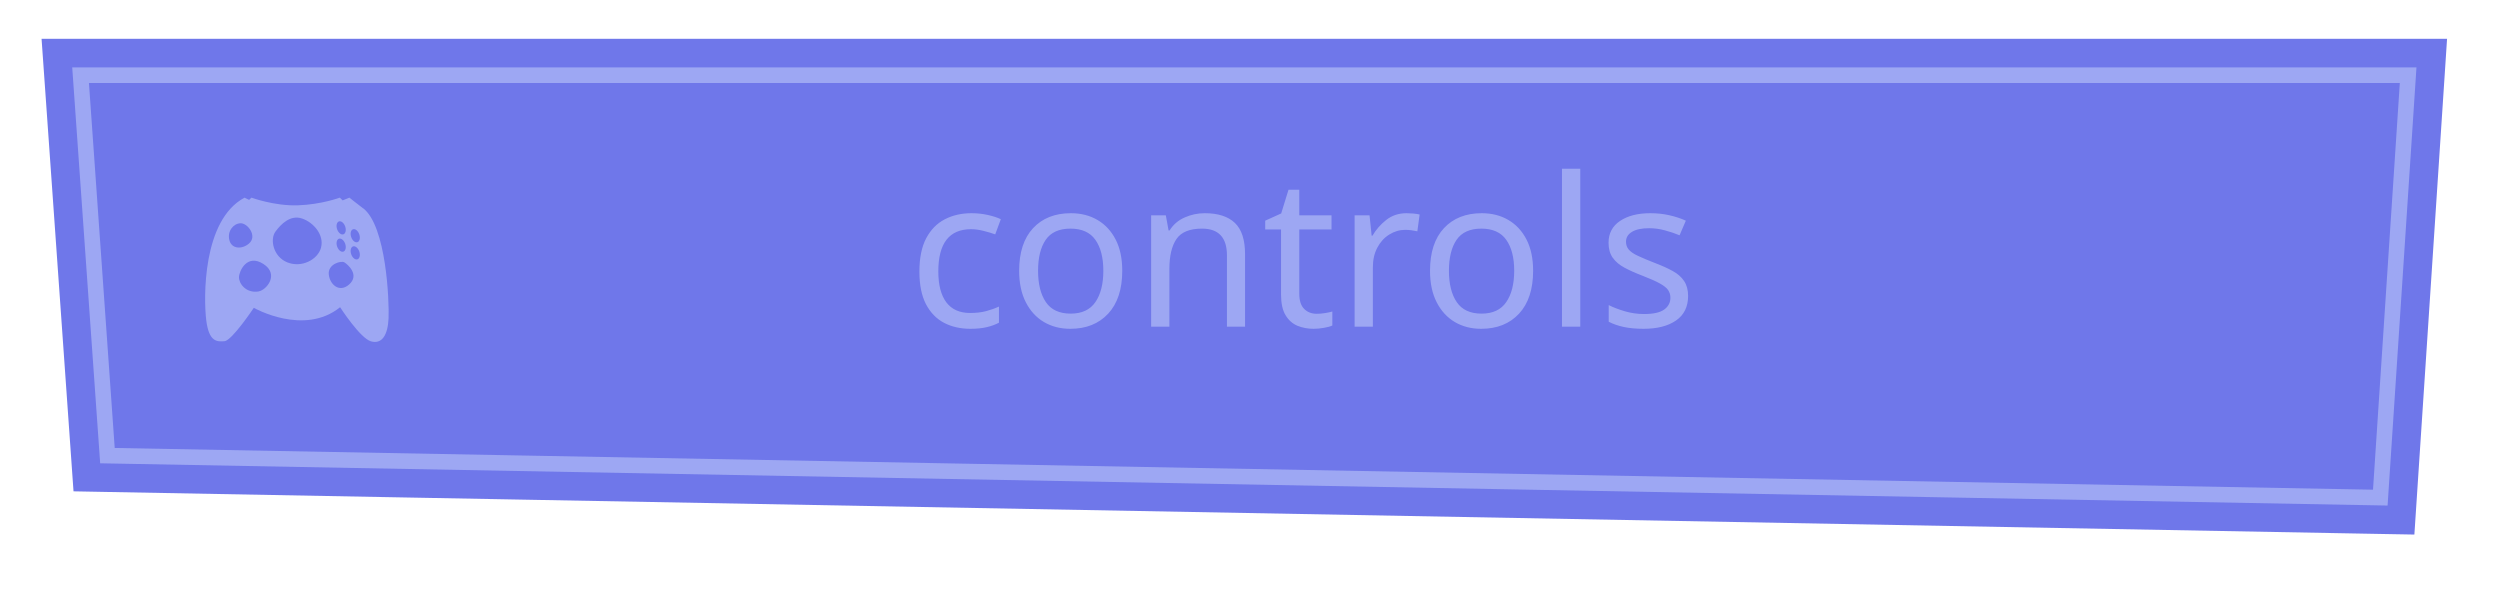
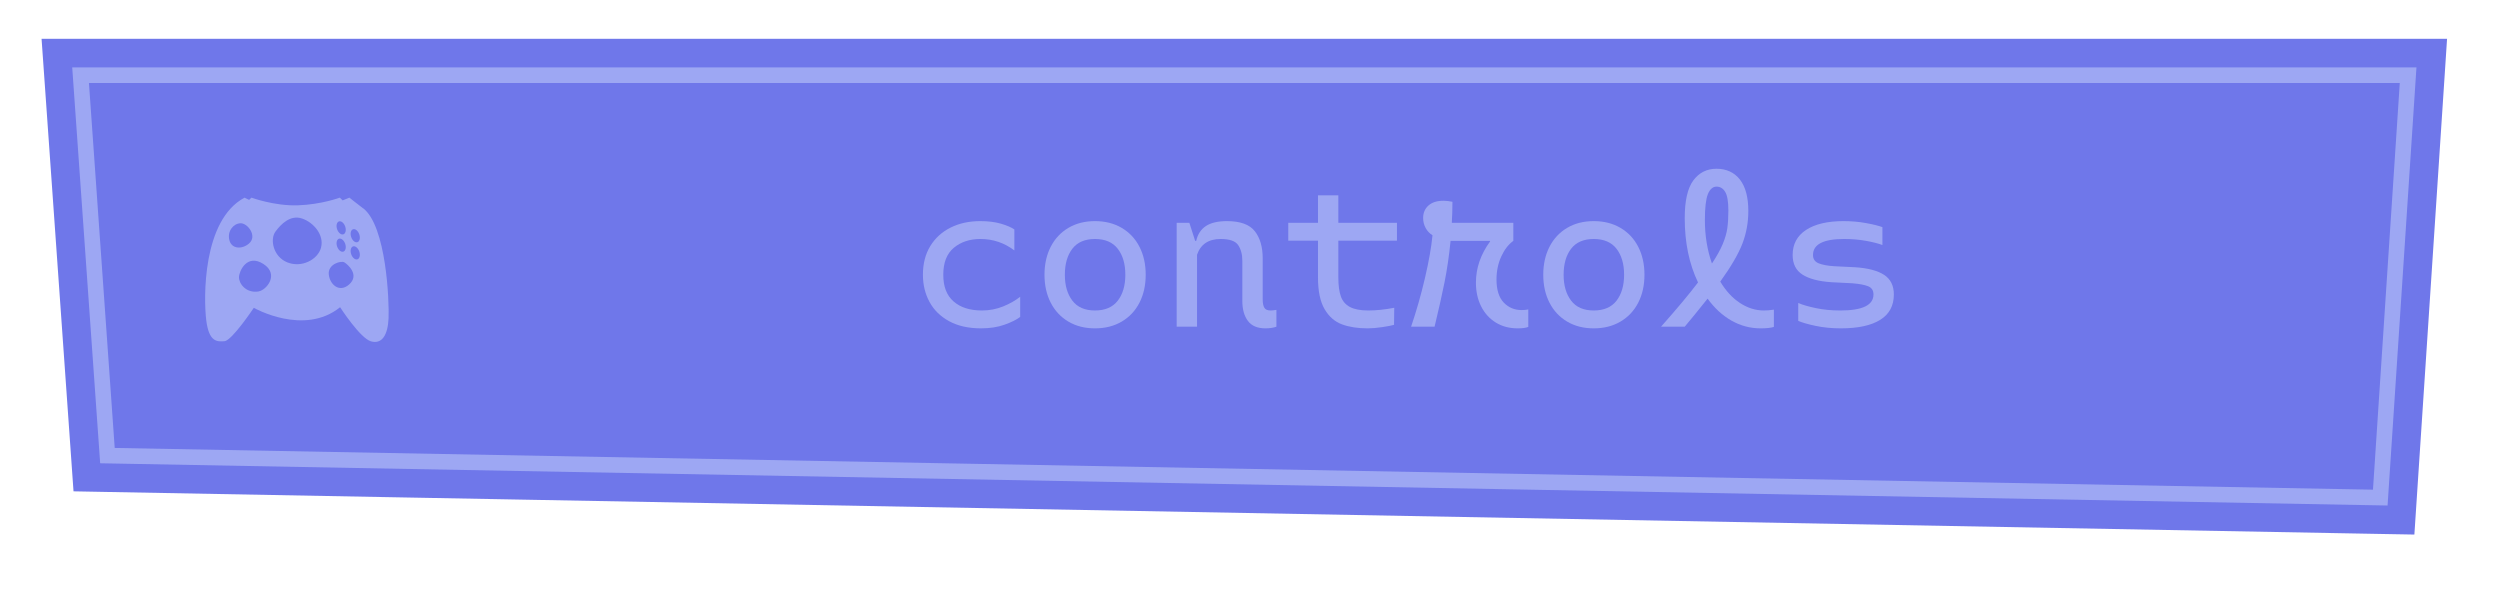
<svg xmlns="http://www.w3.org/2000/svg" id="Livello_2" viewBox="0 0 481.19 114.22">
  <defs>
-     <style>.cls-1{fill:none;}.cls-2,.cls-3{fill:#9da7f3;}.cls-4,.cls-5{fill:#6f77ea;}.cls-3{font-family:Monotalic-Regular, Monotalic;font-size:40px;}.cls-5{stroke:#9da7f3;stroke-miterlimit:10;stroke-width:3px;}</style>
+     <style>.cls-1{fill:none;}.cls-2{fill:#9da7f3;}.cls-3{fill:#6f77ea;}</style>
  </defs>
  <g id="PAUSE_objects">
    <g id="pauseControlsHover">
      <rect class="cls-1" width="481.19" height="114.22" />
      <g>
-         <path class="cls-4" d="m463.51,14.47l-5.36,81.3L20.68,87.7,15.51,14.47h448m7.48-7H8l.53,7.49,5.17,73.22.45,6.39,6.4.12,437.48,8.08,6.68.12.44-6.66,5.36-81.3.49-7.46h0Z" />
-         <polygon class="cls-5" points="458.15 95.78 20.68 87.7 15.51 14.47 463.51 14.47 458.15 95.78" />
+         <path class="cls-3" d="m463.51,14.47l-5.36,81.3L20.68,87.7,15.51,14.47h448m7.48-7H8l.53,7.49,5.17,73.22.45,6.39,6.4.12,437.48,8.08,6.68.12.44-6.66,5.36-81.3.49-7.46h0Z" />
+         <g>
+           <polygon class="cls-3" points="458.15 95.78 20.68 87.7 15.51 14.47 463.51 14.47 458.15 95.78" />
+           <path class="cls-2" d="m459.55,97.3L19.28,89.17,13.9,12.97h451.21l-5.56,84.33ZM22.07,86.22l434.67,8.03,5.16-78.28H17.12l4.96,70.25Z" />
+         </g>
        <path class="cls-2" d="m69.87,40.09c-1.77-1.35-2.61-2.05-2.61-2.05-.44.19-.88.36-1.31.53l-.54-.53s-3.53,1.32-8.05,1.48c-4.52.16-8.96-1.48-8.96-1.48l-.45.43c-.57-.25-.87-.43-.87-.43-8.14,4.29-7.9,19.41-7.38,23.61.52,4.2,2.09,4.14,3.52,4.02s5.63-6.42,5.63-6.42c0,0,9.67,5.5,16.61-.12,0,0,3.85,5.97,5.94,6.57s3.24-1.16,3.39-4.43c.14-3.27-.42-17.78-4.91-21.2Zm-4.64,2.53c.43-.15.97.28,1.21.97s.08,1.36-.34,1.51c-.43.15-.97-.28-1.21-.97-.24-.68-.08-1.36.34-1.51Zm0,3.33c.43-.15.97.28,1.21.97.24.68.08,1.36-.34,1.51-.43.15-.97-.28-1.21-.97-.24-.68-.08-1.36.34-1.51Zm-21.08.28c-.44-1.72.76-3.2,2.13-3.26s3.33,2.47,1.64,3.91c-1.33,1.14-3.33,1.08-3.77-.65Zm5.62,9.87c-2.45.39-3.81-1.56-3.77-2.77.04-1.2,1.56-4.53,4.69-2.53,3.13,2.01.6,5.05-.92,5.29Zm12.03-8.45c-.63,2.35-3.77,3.95-6.5,2.85s-3.37-4.43-2.29-5.91c1.08-1.48,2.89-3.29,5.13-2.53,2.25.76,4.29,3.19,3.65,5.59Zm5.37,7.13c-1.86,1.61-3.69,0-3.89-1.97s2.37-2.7,3.01-2.31,3.01,2.43.88,4.28Zm1.64-4.87c-.43.15-.97-.28-1.21-.97-.24-.68-.08-1.36.34-1.51.43-.15.97.28,1.21.97.24.68.08,1.36-.34,1.51Zm0-3.3c-.43.15-.97-.28-1.21-.97-.24-.68-.08-1.36.34-1.51.43-.15.97.28,1.21.97.24.68.08,1.36-.34,1.51Z" />
-         <text class="cls-3" transform="translate(174.76 62.88)">
-           <tspan x="0" y="0">controls</tspan>
-         </text>
+         <g>
+           <path class="cls-2" d="m179.06,47.36c.95-1.55,2.25-2.73,3.92-3.56,1.67-.83,3.57-1.24,5.7-1.24,1.55,0,2.88.17,4,.5,1.12.33,1.97.7,2.56,1.1v4.04c-1.95-1.47-4.12-2.2-6.52-2.2-2.08,0-3.79.57-5.14,1.7-1.35,1.13-2.02,2.86-2.02,5.18s.66,3.98,1.98,5.14c1.32,1.16,3.14,1.74,5.46,1.74,1.44,0,2.8-.26,4.08-.78,1.28-.52,2.37-1.14,3.28-1.86v3.88c-.69.53-1.7,1.03-3.02,1.5-1.32.47-2.82.7-4.5.7-2.43,0-4.48-.46-6.16-1.38-1.68-.92-2.94-2.16-3.78-3.72-.84-1.56-1.26-3.3-1.26-5.22,0-2.13.47-3.97,1.42-5.52Z" />
+           <path class="cls-2" d="m205.64,61.9c-1.47-.87-2.6-2.08-3.4-3.64-.8-1.56-1.2-3.35-1.2-5.38s.4-3.82,1.2-5.38c.8-1.56,1.93-2.77,3.4-3.64,1.47-.87,3.17-1.3,5.12-1.3s3.66.43,5.14,1.3c1.48.87,2.62,2.08,3.42,3.64.8,1.56,1.2,3.35,1.2,5.38s-.4,3.82-1.2,5.38c-.8,1.56-1.94,2.77-3.42,3.64-1.48.87-3.19,1.3-5.14,1.3s-3.65-.43-5.12-1.3Zm9.5-4.02c.97-1.25,1.46-2.92,1.46-5s-.49-3.75-1.46-5c-.97-1.25-2.43-1.88-4.38-1.88s-3.4.63-4.36,1.88c-.96,1.25-1.44,2.92-1.44,5s.48,3.71,1.44,4.98,2.41,1.9,4.36,1.9,3.41-.63,4.38-1.88Z" />
+           <path class="cls-2" d="m245.68,59.64v3.24c-.59.21-1.29.32-2.12.32-1.52,0-2.64-.47-3.36-1.42-.72-.95-1.08-2.23-1.08-3.86v-7.72c0-1.23-.27-2.23-.8-3.02-.53-.79-1.65-1.18-3.36-1.18-2.35,0-3.87,1.01-4.56,3.04v13.84h-3.92v-20h2.44l1.12,3.48h.2c.29-1.28.92-2.23,1.88-2.86.96-.63,2.31-.94,4.04-.94,2.56,0,4.35.65,5.36,1.94,1.01,1.29,1.52,3.03,1.52,5.22v7.92c0,.72.11,1.25.32,1.6.21.35.61.52,1.2.52.27,0,.64-.04,1.12-.12Z" />
+           <path class="cls-2" d="m257.6,46.32v7.08c0,1.52.16,2.73.48,3.64.32.91.9,1.59,1.74,2.04.84.45,2.02.68,3.54.68s3.19-.17,5-.52l-.04,3.28c-.43.13-1.17.28-2.24.44-1.07.16-2.01.24-2.84.24-1.89,0-3.53-.25-4.92-.76-1.39-.51-2.51-1.48-3.36-2.92-.85-1.44-1.28-3.48-1.28-6.12v-7.08h-5.72v-3.44h5.72v-5.28h3.92v5.28h11.28v3.44h-11.28Z" />
+           <path class="cls-2" d="m294.16,59.56v3.36c-.45.19-1.13.28-2.04.28-1.6,0-3.01-.37-4.22-1.12-1.21-.75-2.15-1.79-2.82-3.12-.67-1.33-1-2.85-1-4.56,0-2.8.91-5.44,2.72-7.92v-.12h-7.6c-.29,2.91-.68,5.56-1.16,7.96-.48,2.4-1.12,5.25-1.92,8.56h-4.52c1.01-2.96,1.9-6.07,2.66-9.32.76-3.25,1.25-6.01,1.46-8.28-.56-.35-1-.81-1.32-1.4-.32-.59-.48-1.23-.48-1.92,0-.99.34-1.79,1.02-2.4.68-.61,1.65-.92,2.9-.92.53,0,1.11.07,1.72.2,0,1.36-.04,2.71-.12,4.04h11.84v3.48c-.93.67-1.71,1.67-2.32,3-.61,1.33-.92,2.81-.92,4.44,0,1.97.46,3.45,1.38,4.42.92.97,2.07,1.46,3.46,1.46.45,0,.88-.04,1.28-.12Z" />
+           <path class="cls-2" d="m301.64,61.9c-1.47-.87-2.6-2.08-3.4-3.64-.8-1.56-1.2-3.35-1.2-5.38s.4-3.82,1.2-5.38c.8-1.56,1.93-2.77,3.4-3.64,1.47-.87,3.17-1.3,5.12-1.3s3.66.43,5.14,1.3c1.48.87,2.62,2.08,3.42,3.64.8,1.56,1.2,3.35,1.2,5.38s-.4,3.82-1.2,5.38c-.8,1.56-1.94,2.77-3.42,3.64-1.48.87-3.19,1.3-5.14,1.3s-3.65-.43-5.12-1.3Zm9.5-4.02c.97-1.25,1.46-2.92,1.46-5s-.49-3.75-1.46-5c-.97-1.25-2.43-1.88-4.38-1.88s-3.4.63-4.36,1.88c-.96,1.25-1.44,2.92-1.44,5s.48,3.71,1.44,4.98,2.41,1.9,4.36,1.9,3.41-.63,4.38-1.88Z" />
+           <path class="cls-2" d="m341.43,59.6v3.32c-.56.19-1.41.28-2.56.28-2,0-3.87-.5-5.62-1.5-1.75-1-3.27-2.41-4.58-4.22-1.81,2.27-3.28,4.07-4.4,5.4h-4.56c3.09-3.49,5.47-6.33,7.12-8.52-1.71-3.55-2.56-7.67-2.56-12.36,0-3.36.55-5.79,1.66-7.28,1.11-1.49,2.59-2.24,4.46-2.24s3.42.69,4.5,2.08c1.08,1.39,1.62,3.4,1.62,6.04,0,2.19-.37,4.27-1.12,6.24-.75,1.97-2.17,4.43-4.28,7.36,1.07,1.79,2.33,3.16,3.8,4.12,1.47.96,3,1.44,4.6,1.44.59,0,1.23-.05,1.92-.16Zm-11.92-8.88c.93-1.41,1.63-2.67,2.08-3.76.45-1.09.75-2.11.88-3.06.13-.95.2-2.07.2-3.38,0-1.73-.21-2.93-.62-3.6-.41-.67-.97-1-1.66-1s-1.27.48-1.66,1.44c-.39.96-.58,2.63-.58,5,0,2.99.45,5.77,1.36,8.36Z" />
+           <path class="cls-2" d="m347.62,44.26c1.72-1.13,4.13-1.7,7.22-1.7,1.52,0,2.97.13,4.34.38,1.37.25,2.42.51,3.14.78v3.44c-.77-.29-1.82-.56-3.14-.8-1.32-.24-2.74-.36-4.26-.36-3.97,0-5.96,1.03-5.96,3.08,0,.77.36,1.31,1.08,1.6.72.29,1.72.48,3,.56l4.04.2c2.45.16,4.31.65,5.56,1.46,1.25.81,1.88,2.07,1.88,3.78,0,2.16-.87,3.79-2.62,4.88-1.75,1.09-4.27,1.64-7.58,1.64-1.76,0-3.39-.16-4.88-.48s-2.6-.64-3.32-.96v-3.44c.8.35,1.92.67,3.36.98,1.44.31,3.03.46,4.76.46,4.24,0,6.36-1.03,6.36-3.08,0-.77-.34-1.3-1.02-1.58-.68-.28-1.71-.47-3.1-.58l-3.96-.2c-2.45-.16-4.31-.65-5.58-1.46s-1.9-2.07-1.9-3.78c0-2.08.86-3.69,2.58-4.82Z" />
+         </g>
      </g>
    </g>
  </g>
</svg>
